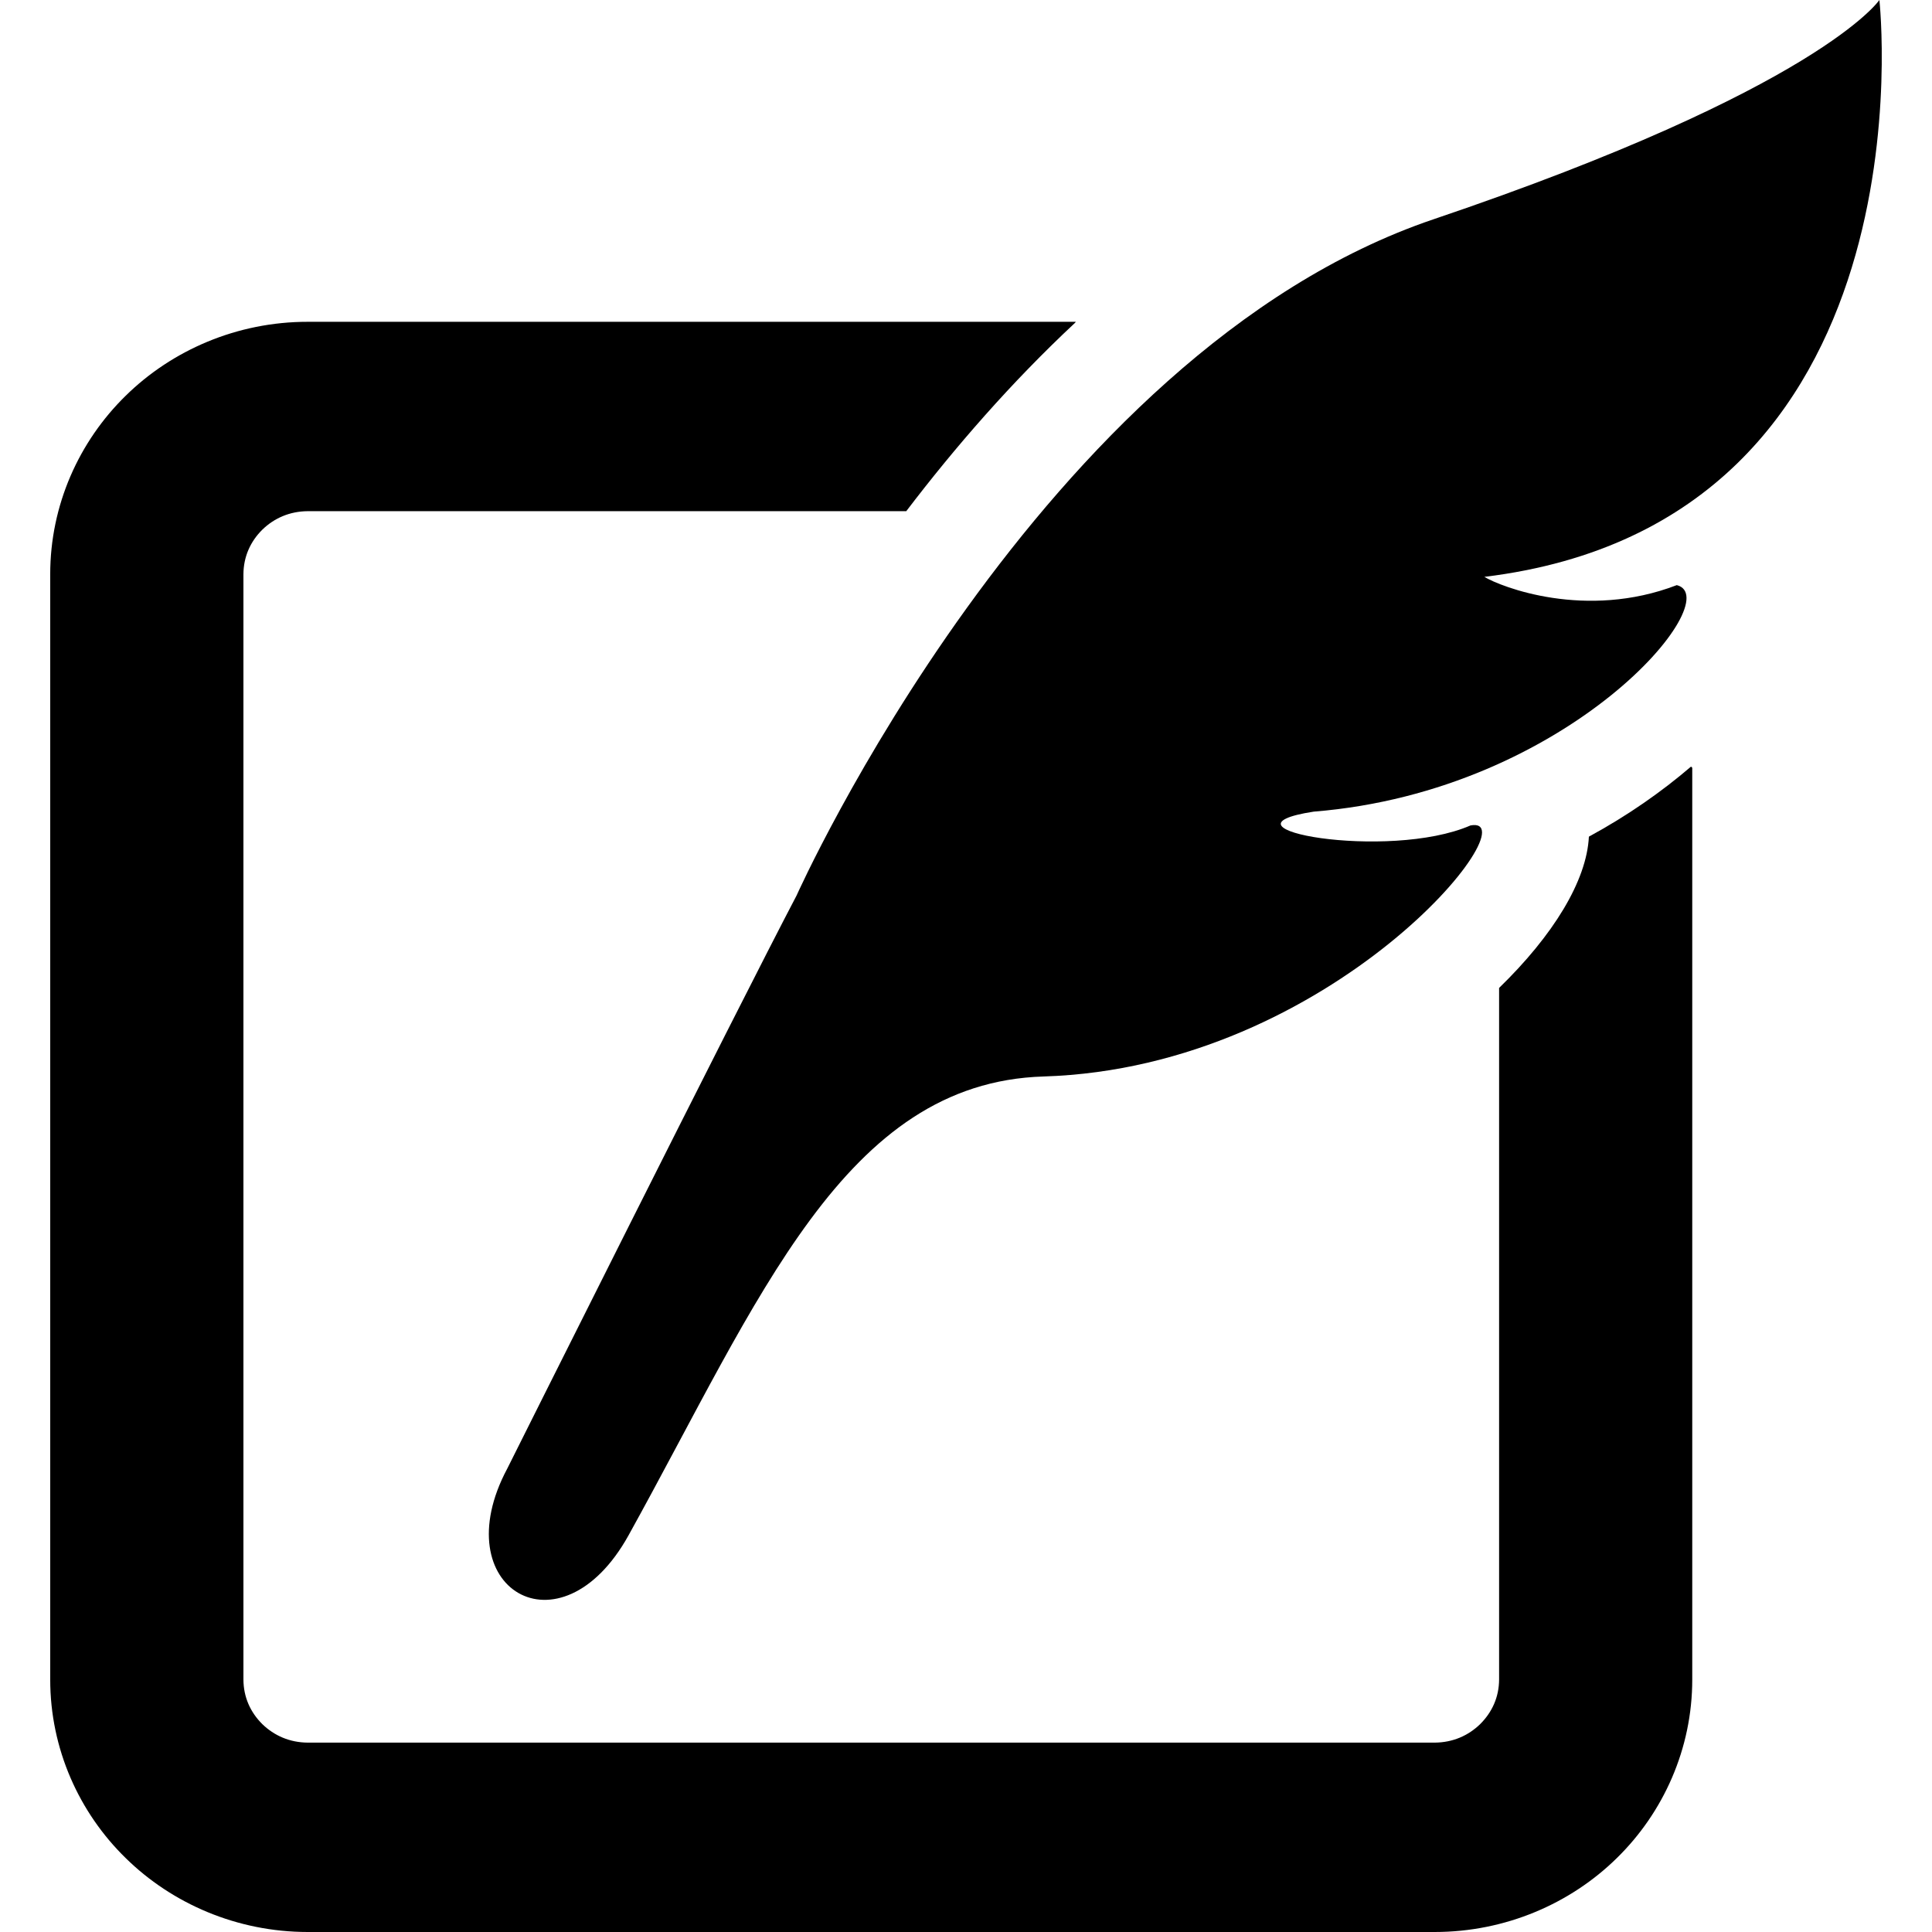
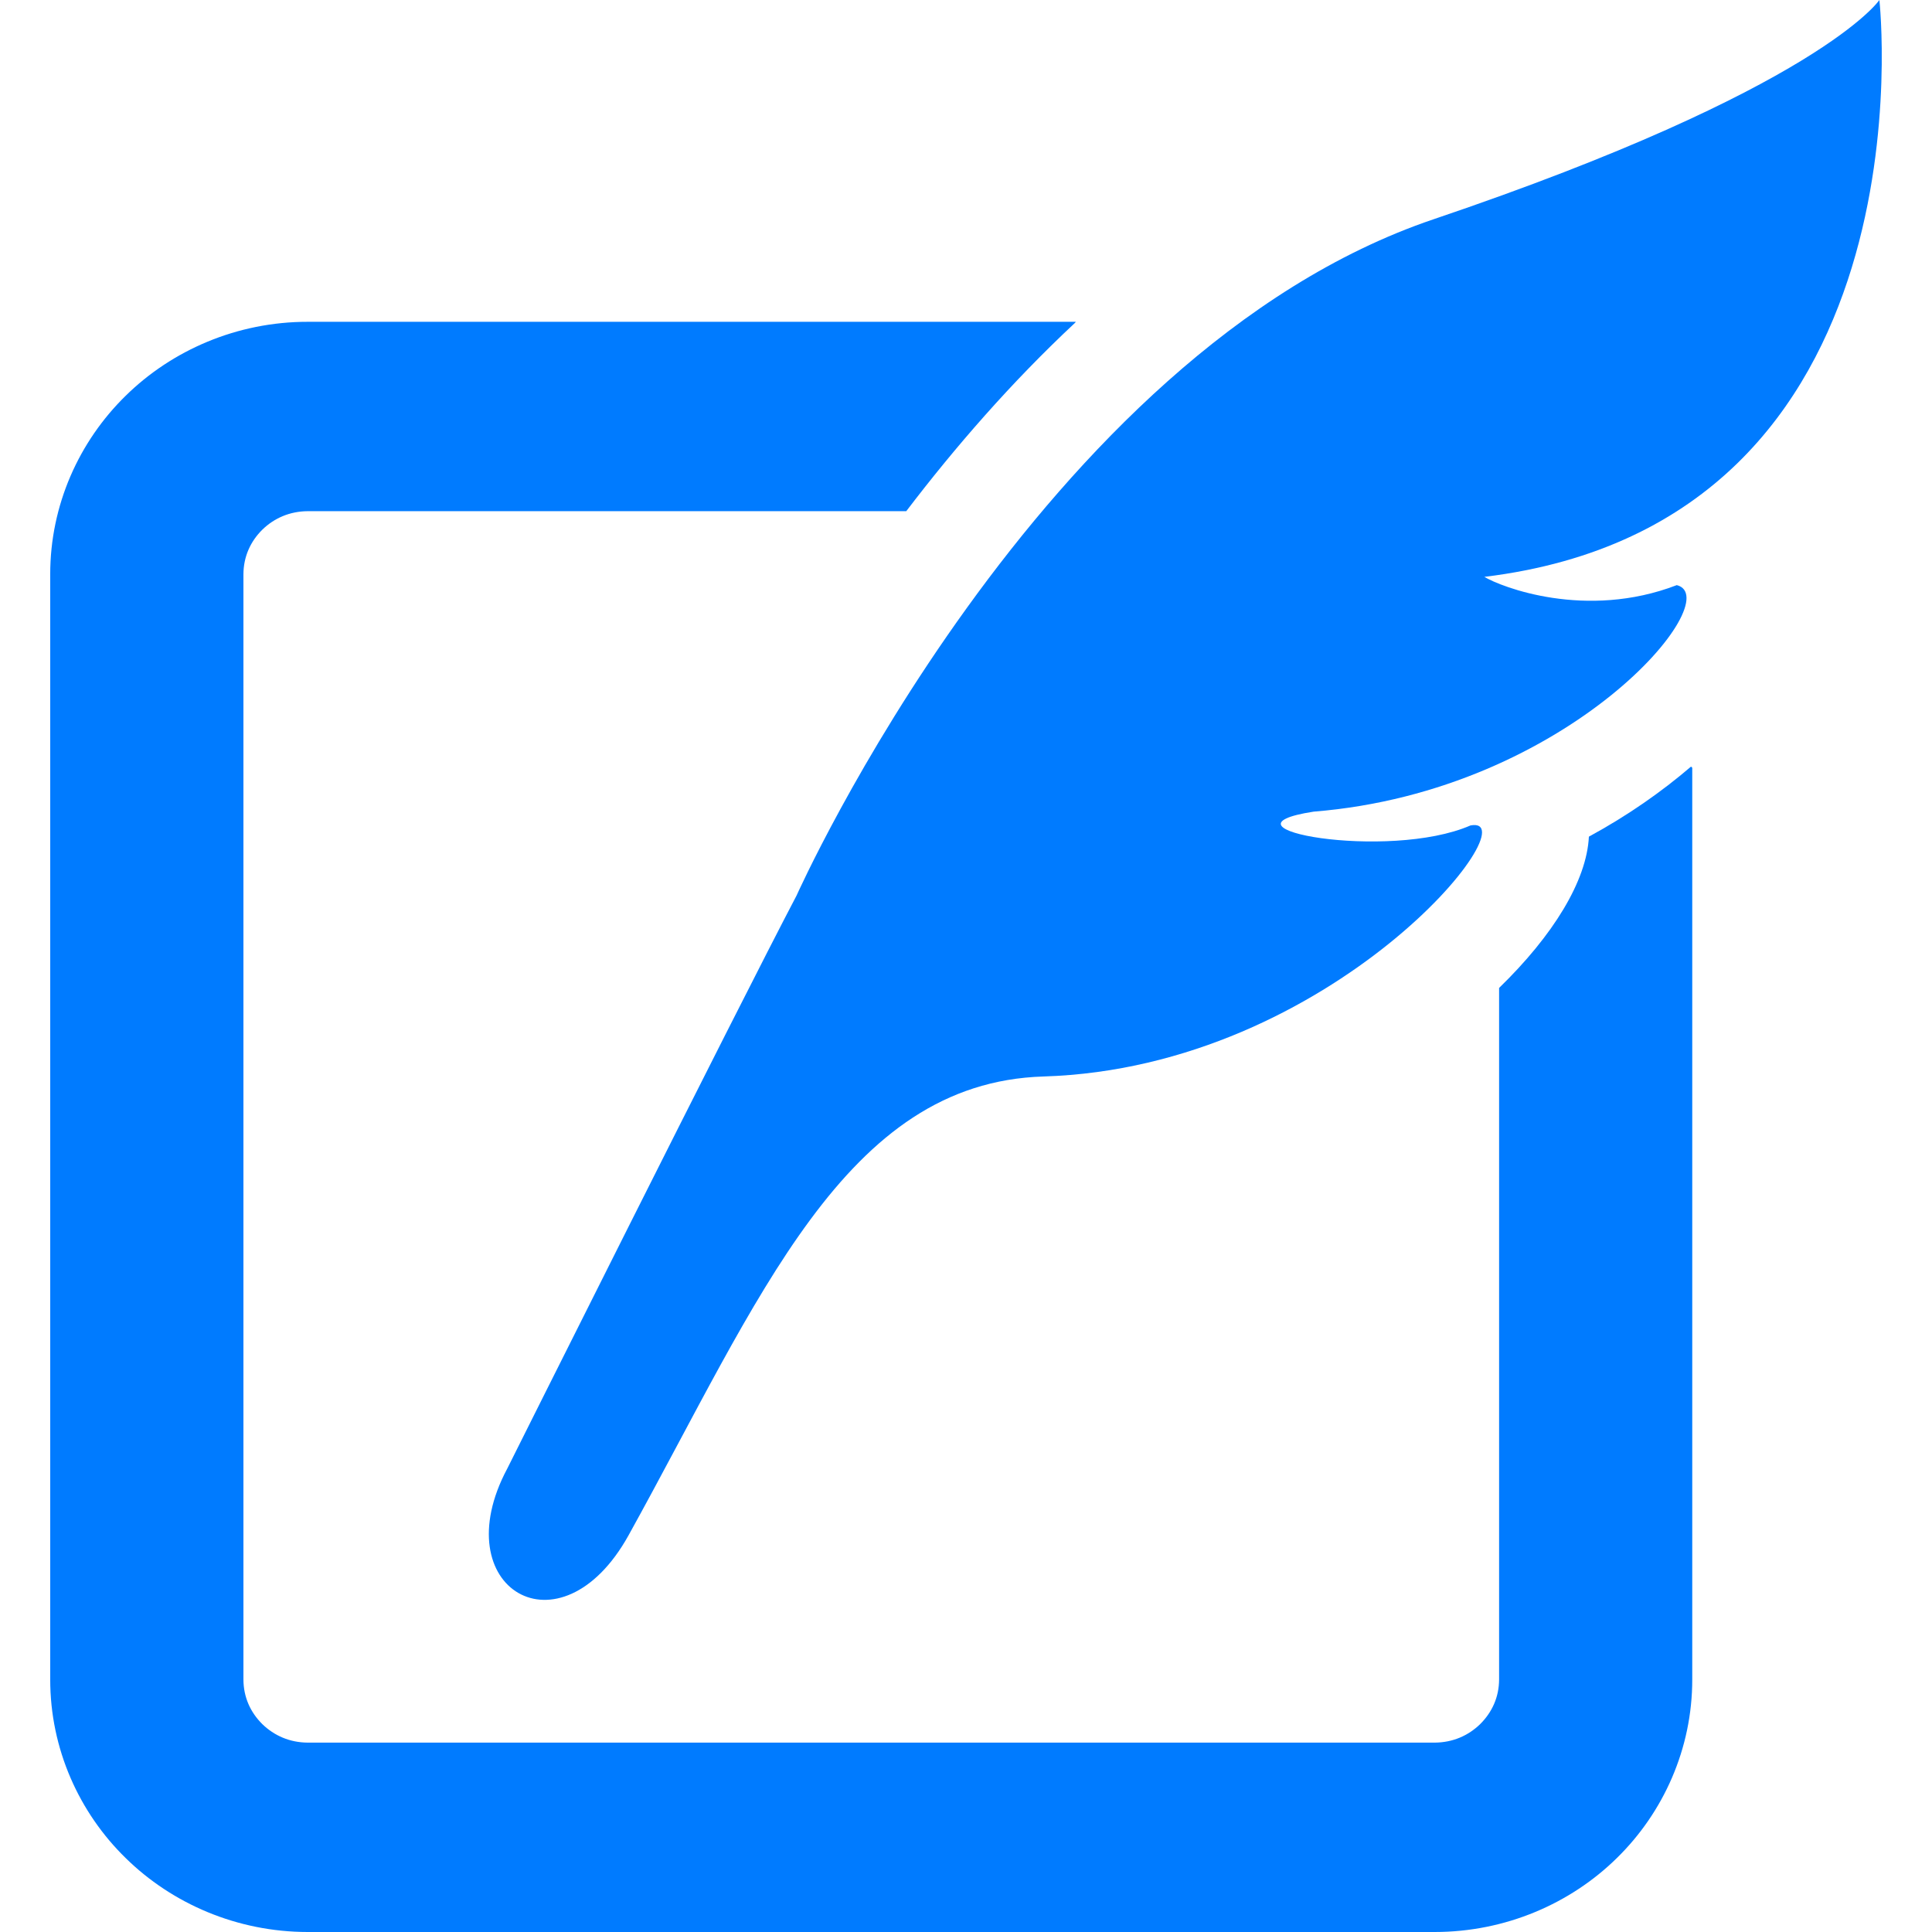
- <svg xmlns="http://www.w3.org/2000/svg" version="1.1" id="_x32_" width="800px" height="800px" viewBox="0 0 512 512" xml:space="preserve">
+ <svg xmlns="http://www.w3.org/2000/svg" version="1.1" id="_x32_" width="800px" height="800px" fill="#007BFF" viewBox="0 0 512 512" xml:space="preserve">
  <style type="text/css">

	.st0{fill="#007BFF";}

</style>
  <g>
    <path class="st0" d="M421.073,221.719c-0.578,11.719-9.469,26.188-23.797,40.094v183.25c-0.016,4.719-1.875,8.719-5.016,11.844   c-3.156,3.063-7.25,4.875-12.063,4.906H81.558c-4.781-0.031-8.891-1.844-12.047-4.906c-3.141-3.125-4.984-7.125-5-11.844V152.219   c0.016-4.703,1.859-8.719,5-11.844c3.156-3.063,7.266-4.875,12.047-4.906h158.609c12.828-16.844,27.781-34.094,44.719-49.906   c0.078-0.094,0.141-0.188,0.219-0.281H81.558c-18.75-0.016-35.984,7.531-48.25,19.594c-12.328,12.063-20.016,28.938-20,47.344   v292.844c-0.016,18.406,7.672,35.313,20,47.344C45.573,504.469,62.808,512,81.558,512h298.641c18.781,0,36.016-7.531,48.281-19.594   c12.297-12.031,20-28.938,19.984-47.344V203.469c0,0-0.125-0.156-0.328-0.313C440.37,209.813,431.323,216.156,421.073,221.719z" />
    <path class="st0" d="M498.058,0c0,0-15.688,23.438-118.156,58.109C275.417,93.469,211.104,237.313,211.104,237.313   c-15.484,29.469-76.688,151.906-76.688,151.906c-16.859,31.625,14.031,50.313,32.156,17.656   c34.734-62.688,57.156-119.969,109.969-121.594c77.047-2.375,129.734-69.656,113.156-66.531c-21.813,9.5-69.906,0.719-41.578-3.656   c68-5.453,109.906-56.563,96.25-60.031c-24.109,9.281-46.594,0.469-51-2.188C513.386,138.281,498.058,0,498.058,0z" />
  </g>
</svg>
